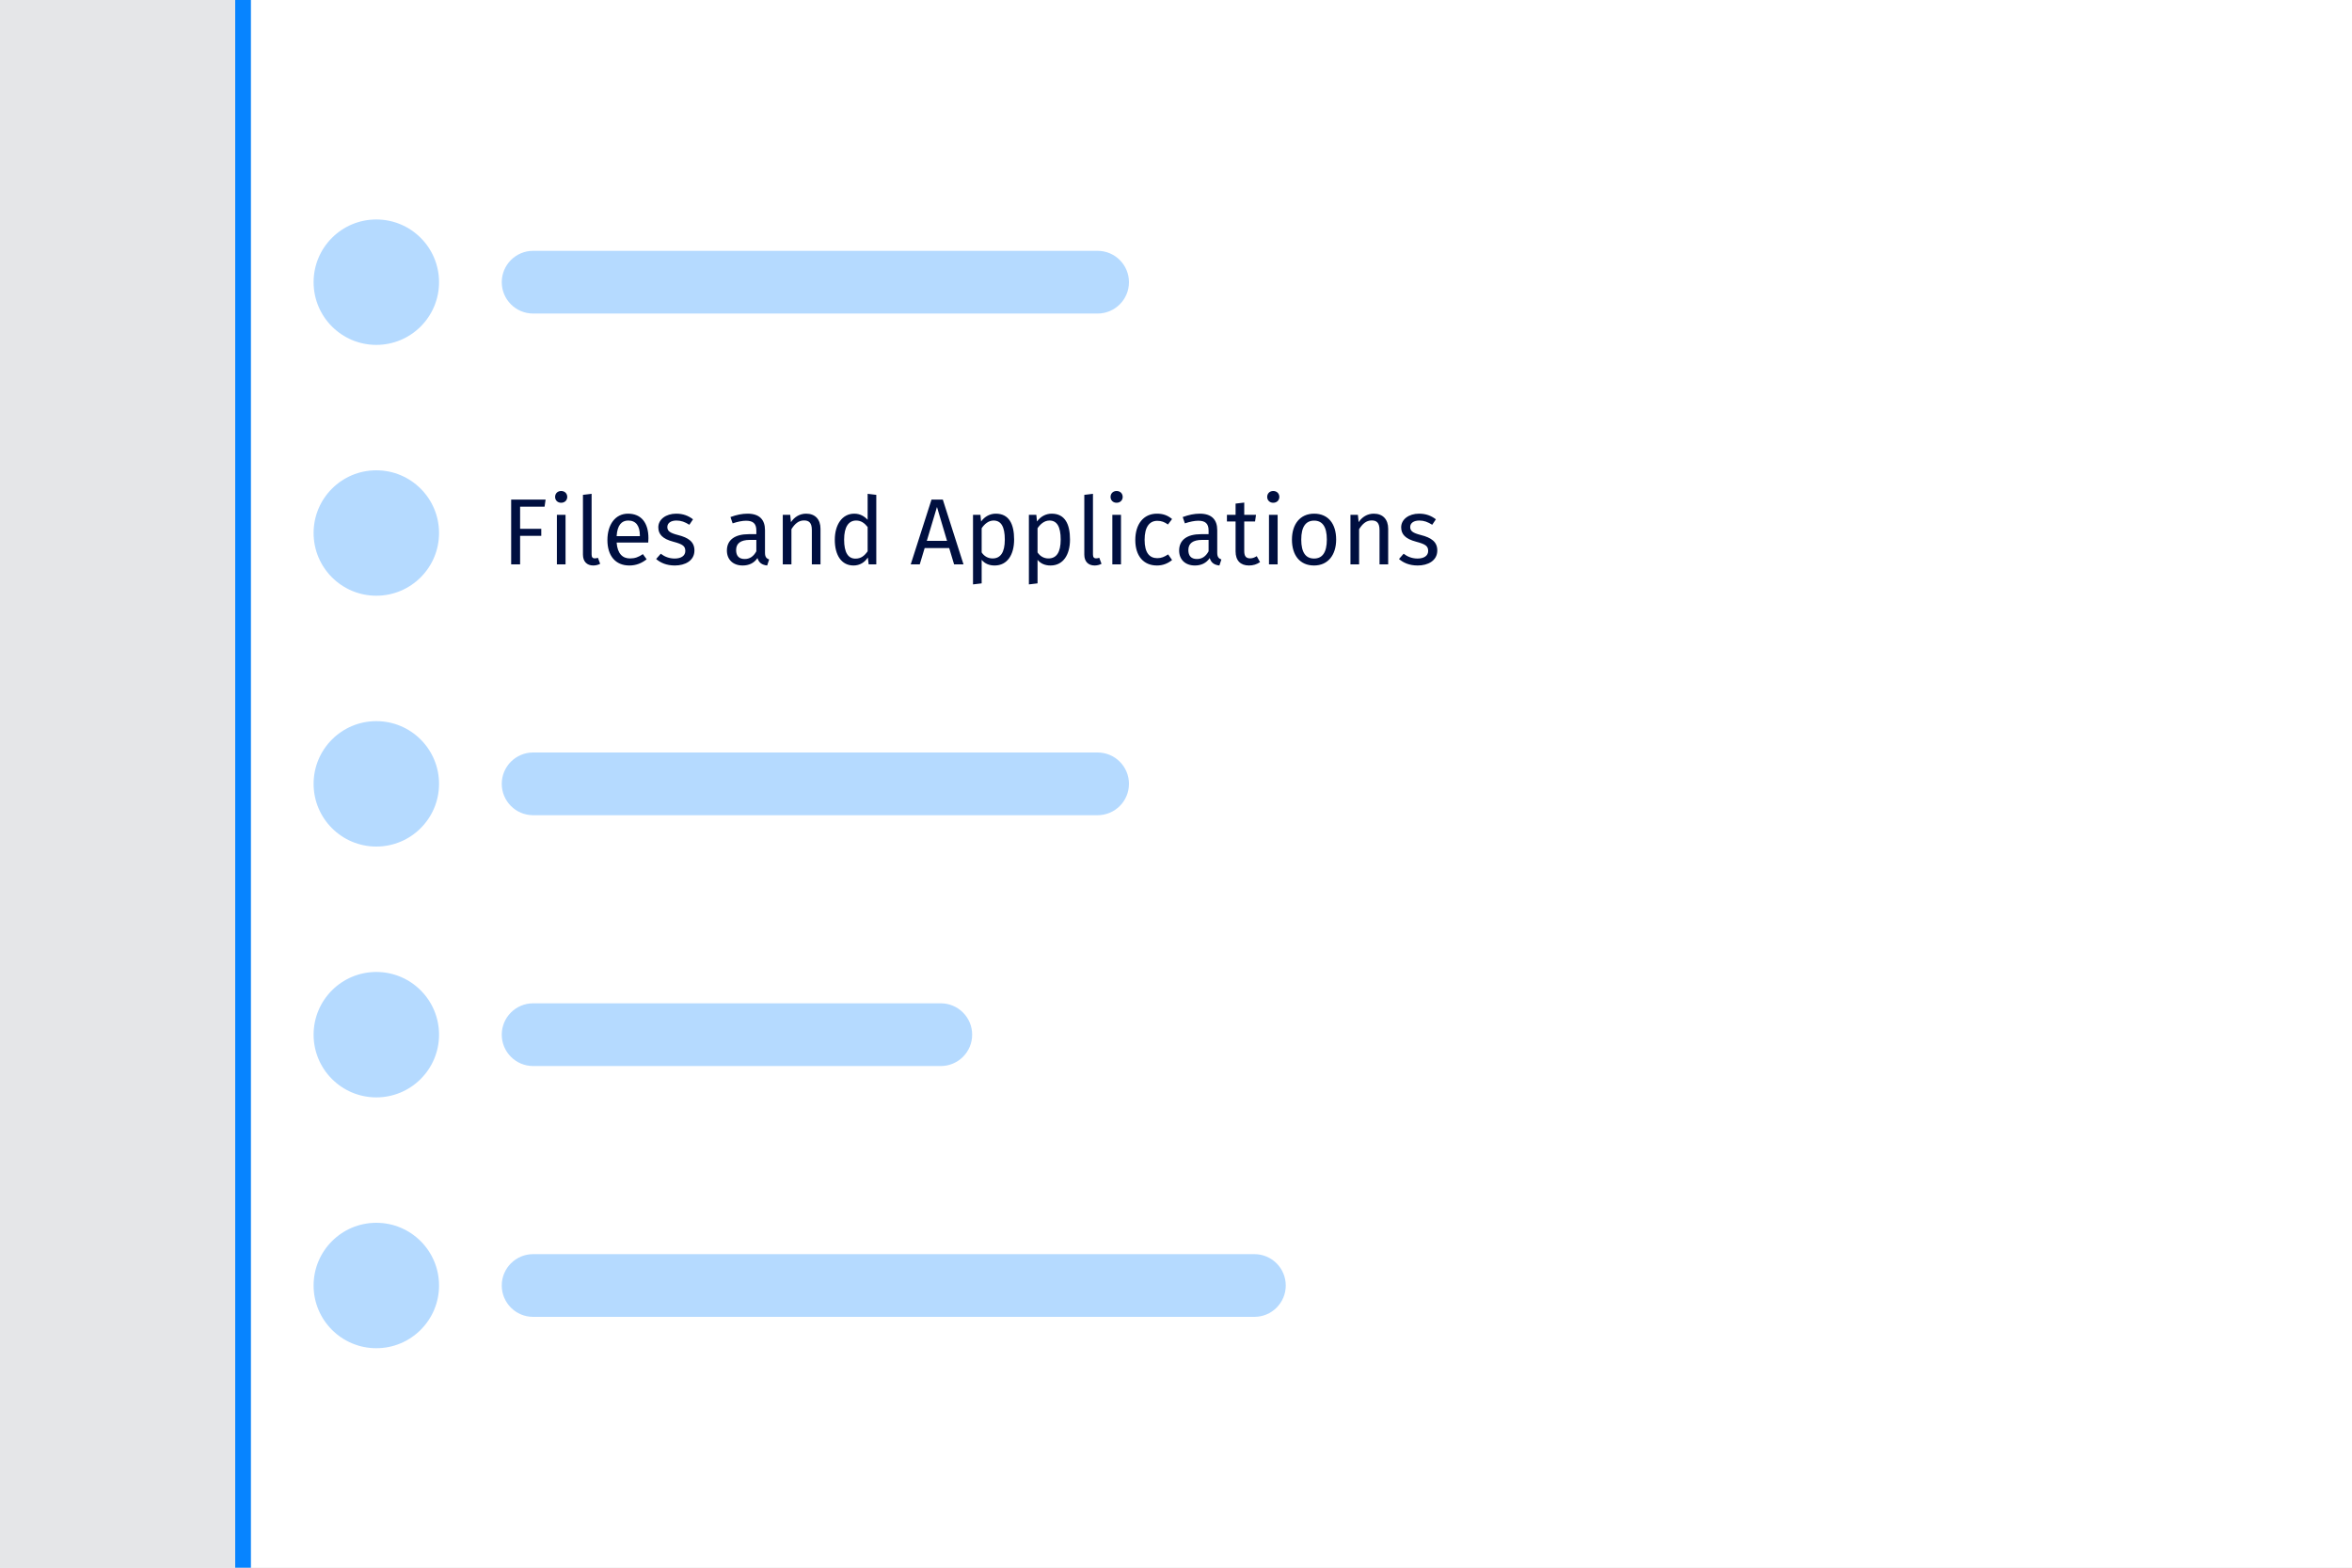
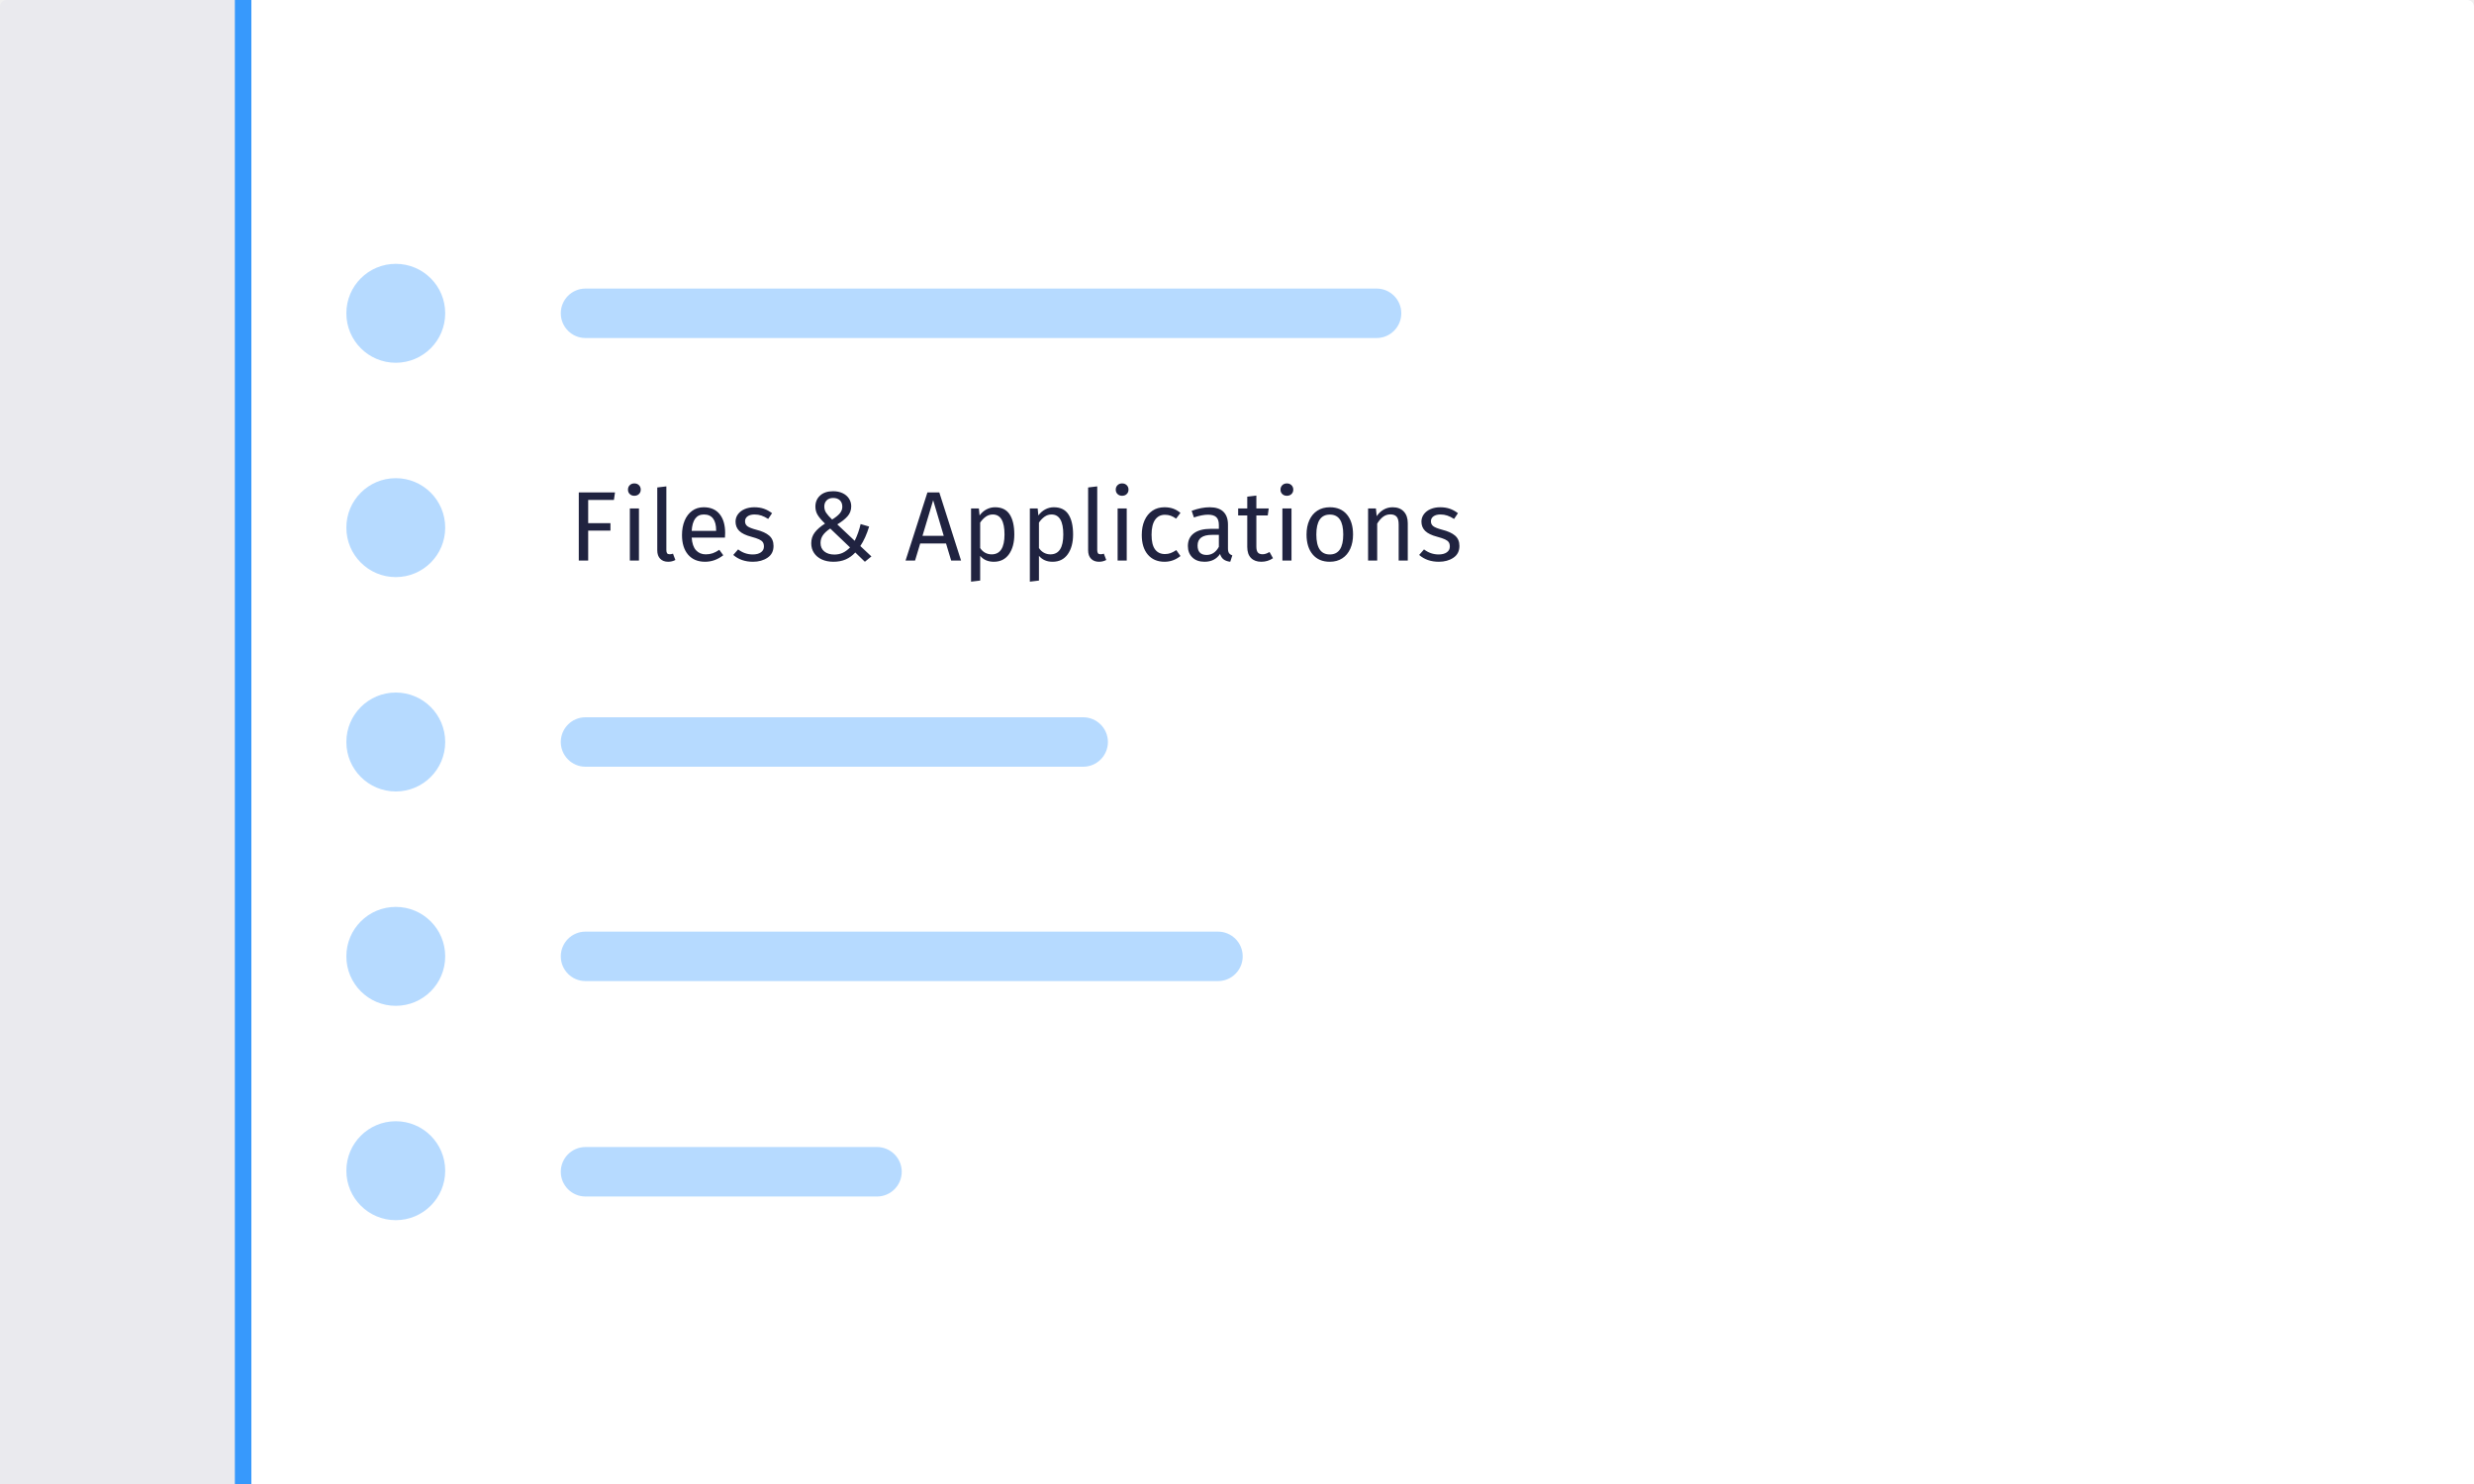
- <svg xmlns="http://www.w3.org/2000/svg" xmlns:xlink="http://www.w3.org/1999/xlink" width="300" height="200" viewBox="0 0 300 200">
+ <svg xmlns="http://www.w3.org/2000/svg" xmlns:xlink="http://www.w3.org/1999/xlink" width="300px" height="180px" viewBox="0 0 300 180" version="1.1">
  <defs>
-     <rect id="navigation-do-a" width="300" height="232" />
+     <rect id="path-1" x="0" y="0" width="300" height="181" rx="0.802" />
  </defs>
-   <g fill="none" fill-rule="evenodd">
-     <g opacity=".05">
-       <mask id="navigation-do-b" fill="#fff">
-         <use xlink:href="#navigation-do-a" />
+   <g id="Refresh" stroke="none" stroke-width="1" fill="none" fill-rule="evenodd">
+     <g id="Navigation---Do">
+       <mask id="mask-2" fill="white">
+         <use xlink:href="#path-1" />
      </mask>
-       <g fill="#000F40" mask="url(#navigation-do-b)">
-         <rect width="354" height="354" transform="translate(-27 -61)" />
-       </g>
+       <use id="Region" fill="#EAEAEE" xlink:href="#path-1" />
+       <polygon id="Path" fill="#FFFFFF" mask="url(#mask-2)" points="30.481 -5.606 30.481 185.021 317.02 185.021 317.02 -5.606" />
+       <path d="M30.481,-5.606 L30.481,185.021 L317.02,185.021 L317.02,-5.606 L30.481,-5.606 Z M28.481,-7.606 L319.02,-7.606 L319.02,187.021 L28.481,187.021 L28.481,-7.606 Z" id="Region" fill-opacity="0.8" fill="#0A84FF" fill-rule="nonzero" mask="url(#mask-2)" />
+       <path d="M74.444,60.639 L71.324,60.639 L71.324,63.459 L74.024,63.459 L74.024,64.359 L71.324,64.359 L71.324,67.995 L70.184,67.995 L70.184,59.727 L74.576,59.727 L74.444,60.639 Z M77.48,67.995 L76.376,67.995 L76.376,61.671 L77.48,61.671 L77.48,67.995 Z M77.48,58.851 C77.624,58.995 77.696,59.175 77.696,59.391 C77.696,59.607 77.624,59.785 77.48,59.925 C77.336,60.065 77.148,60.135 76.916,60.135 C76.692,60.135 76.508,60.065 76.364,59.925 C76.22,59.785 76.148,59.607 76.148,59.391 C76.148,59.175 76.22,58.995 76.364,58.851 C76.508,58.707 76.692,58.635 76.916,58.635 C77.148,58.635 77.336,58.707 77.48,58.851 Z M80.054,67.773 C79.818,67.529 79.7,67.187 79.7,66.747 L79.7,59.127 L80.804,58.995 L80.804,66.723 C80.804,66.899 80.834,67.027 80.894,67.107 C80.954,67.187 81.056,67.227 81.2,67.227 C81.352,67.227 81.488,67.203 81.608,67.155 L81.896,67.923 C81.632,68.067 81.34,68.139 81.02,68.139 C80.612,68.139 80.29,68.017 80.054,67.773 Z M87.908,65.211 L83.876,65.211 C83.924,65.907 84.1,66.419 84.404,66.747 C84.708,67.075 85.1,67.239 85.58,67.239 C85.884,67.239 86.164,67.195 86.42,67.107 C86.676,67.019 86.944,66.879 87.224,66.687 L87.704,67.347 C87.032,67.875 86.296,68.139 85.496,68.139 C84.616,68.139 83.93,67.851 83.438,67.275 C82.946,66.699 82.7,65.907 82.7,64.899 C82.7,64.243 82.806,63.661 83.018,63.153 C83.23,62.645 83.534,62.247 83.93,61.959 C84.326,61.671 84.792,61.527 85.328,61.527 C86.168,61.527 86.812,61.803 87.26,62.355 C87.708,62.907 87.932,63.671 87.932,64.647 C87.932,64.831 87.924,65.019 87.908,65.211 Z M86.84,64.323 C86.84,63.699 86.716,63.223 86.468,62.895 C86.22,62.567 85.848,62.403 85.352,62.403 C84.448,62.403 83.956,63.067 83.876,64.395 L86.84,64.395 L86.84,64.323 Z M92.636,61.707 C92.98,61.827 93.308,62.007 93.62,62.247 L93.152,62.943 C92.864,62.759 92.59,62.623 92.33,62.535 C92.07,62.447 91.796,62.403 91.508,62.403 C91.148,62.403 90.864,62.477 90.656,62.625 C90.448,62.773 90.344,62.975 90.344,63.231 C90.344,63.487 90.442,63.687 90.638,63.831 C90.834,63.975 91.188,64.115 91.7,64.251 C92.404,64.427 92.93,64.667 93.278,64.971 C93.626,65.275 93.8,65.691 93.8,66.219 C93.8,66.843 93.558,67.319 93.074,67.647 C92.59,67.975 92,68.139 91.304,68.139 C90.344,68.139 89.548,67.863 88.916,67.311 L89.504,66.639 C90.04,67.047 90.632,67.251 91.28,67.251 C91.696,67.251 92.026,67.165 92.27,66.993 C92.514,66.821 92.636,66.587 92.636,66.291 C92.636,66.075 92.592,65.901 92.504,65.769 C92.416,65.637 92.264,65.521 92.048,65.421 C91.832,65.321 91.516,65.215 91.1,65.103 C90.428,64.927 89.942,64.691 89.642,64.395 C89.342,64.099 89.192,63.723 89.192,63.267 C89.192,62.939 89.29,62.641 89.486,62.373 C89.682,62.105 89.954,61.897 90.302,61.749 C90.65,61.601 91.04,61.527 91.472,61.527 C91.904,61.527 92.292,61.587 92.636,61.707 Z M102.17,59.817 C102.502,59.973 102.76,60.191 102.944,60.471 C103.128,60.751 103.22,61.063 103.22,61.407 C103.22,61.879 103.07,62.285 102.77,62.625 C102.47,62.965 102.056,63.291 101.528,63.603 L103.64,65.595 C103.96,64.947 104.2,64.271 104.36,63.567 L105.392,63.867 C105.112,64.795 104.756,65.583 104.324,66.231 L105.668,67.491 L104.876,68.139 L103.712,67.011 C103.368,67.387 102.98,67.669 102.548,67.857 C102.116,68.045 101.62,68.139 101.06,68.139 C100.532,68.139 100.066,68.047 99.662,67.863 C99.258,67.679 98.942,67.417 98.714,67.077 C98.486,66.737 98.372,66.343 98.372,65.895 C98.372,65.399 98.512,64.965 98.792,64.593 C99.072,64.221 99.488,63.859 100.04,63.507 C99.64,63.123 99.346,62.779 99.158,62.475 C98.97,62.171 98.876,61.827 98.876,61.443 C98.876,60.899 99.066,60.453 99.446,60.105 C99.826,59.757 100.352,59.583 101.024,59.583 C101.456,59.583 101.838,59.661 102.17,59.817 Z M100.244,60.687 C100.052,60.879 99.956,61.127 99.956,61.431 C99.956,61.719 100.032,61.977 100.184,62.205 C100.336,62.433 100.576,62.703 100.904,63.015 C101.312,62.767 101.62,62.521 101.828,62.277 C102.036,62.033 102.14,61.763 102.14,61.467 C102.14,61.131 102.04,60.869 101.84,60.681 C101.64,60.493 101.372,60.399 101.036,60.399 C100.7,60.399 100.436,60.495 100.244,60.687 Z M99.788,64.917 C99.596,65.193 99.5,65.507 99.5,65.859 C99.5,66.299 99.654,66.643 99.962,66.891 C100.27,67.139 100.676,67.263 101.18,67.263 C101.556,67.263 101.896,67.191 102.2,67.047 C102.504,66.903 102.796,66.687 103.076,66.399 L100.676,64.107 C100.276,64.371 99.98,64.641 99.788,64.917 Z M114.716,65.919 L111.584,65.919 L110.96,67.995 L109.808,67.995 L112.46,59.727 L113.9,59.727 L116.54,67.995 L115.34,67.995 L114.716,65.919 Z M114.44,64.995 L113.156,60.675 L111.86,64.995 L114.44,64.995 Z M122.432,62.391 C122.808,62.967 122.996,63.779 122.996,64.827 C122.996,65.819 122.78,66.619 122.348,67.227 C121.916,67.835 121.304,68.139 120.512,68.139 C119.808,68.139 119.256,67.899 118.856,67.419 L118.856,70.419 L117.752,70.551 L117.752,61.671 L118.7,61.671 L118.784,62.523 C119.016,62.203 119.296,61.957 119.624,61.785 C119.952,61.613 120.296,61.527 120.656,61.527 C121.464,61.527 122.056,61.815 122.432,62.391 Z M121.808,64.827 C121.808,63.211 121.332,62.403 120.38,62.403 C120.068,62.403 119.784,62.495 119.528,62.679 C119.272,62.863 119.048,63.099 118.856,63.387 L118.856,66.471 C119.016,66.719 119.216,66.909 119.456,67.041 C119.696,67.173 119.96,67.239 120.248,67.239 C121.288,67.239 121.808,66.435 121.808,64.827 Z M129.56,62.391 C129.936,62.967 130.124,63.779 130.124,64.827 C130.124,65.819 129.908,66.619 129.476,67.227 C129.044,67.835 128.432,68.139 127.64,68.139 C126.936,68.139 126.384,67.899 125.984,67.419 L125.984,70.419 L124.88,70.551 L124.88,61.671 L125.828,61.671 L125.912,62.523 C126.144,62.203 126.424,61.957 126.752,61.785 C127.08,61.613 127.424,61.527 127.784,61.527 C128.592,61.527 129.184,61.815 129.56,62.391 Z M128.936,64.827 C128.936,63.211 128.46,62.403 127.508,62.403 C127.196,62.403 126.912,62.495 126.656,62.679 C126.4,62.863 126.176,63.099 125.984,63.387 L125.984,66.471 C126.144,66.719 126.344,66.909 126.584,67.041 C126.824,67.173 127.088,67.239 127.376,67.239 C128.416,67.239 128.936,66.435 128.936,64.827 Z M132.302,67.773 C132.066,67.529 131.948,67.187 131.948,66.747 L131.948,59.127 L133.052,58.995 L133.052,66.723 C133.052,66.899 133.082,67.027 133.142,67.107 C133.202,67.187 133.304,67.227 133.448,67.227 C133.6,67.227 133.736,67.203 133.856,67.155 L134.144,67.923 C133.88,68.067 133.588,68.139 133.268,68.139 C132.86,68.139 132.538,68.017 132.302,67.773 Z M136.628,67.995 L135.524,67.995 L135.524,61.671 L136.628,61.671 L136.628,67.995 Z M136.628,58.851 C136.772,58.995 136.844,59.175 136.844,59.391 C136.844,59.607 136.772,59.785 136.628,59.925 C136.484,60.065 136.296,60.135 136.064,60.135 C135.84,60.135 135.656,60.065 135.512,59.925 C135.368,59.785 135.296,59.607 135.296,59.391 C135.296,59.175 135.368,58.995 135.512,58.851 C135.656,58.707 135.84,58.635 136.064,58.635 C136.296,58.635 136.484,58.707 136.628,58.851 Z M142.244,61.689 C142.556,61.797 142.856,61.971 143.144,62.211 L142.616,62.907 C142.392,62.747 142.174,62.629 141.962,62.553 C141.75,62.477 141.516,62.439 141.26,62.439 C140.748,62.439 140.35,62.643 140.066,63.051 C139.782,63.459 139.64,64.063 139.64,64.863 C139.64,65.663 139.78,66.253 140.06,66.633 C140.34,67.013 140.74,67.203 141.26,67.203 C141.508,67.203 141.736,67.165 141.944,67.089 C142.152,67.013 142.384,66.891 142.64,66.723 L143.144,67.443 C142.568,67.907 141.924,68.139 141.212,68.139 C140.356,68.139 139.682,67.851 139.19,67.275 C138.698,66.699 138.452,65.903 138.452,64.887 C138.452,64.215 138.564,63.627 138.788,63.123 C139.012,62.619 139.33,62.227 139.742,61.947 C140.154,61.667 140.644,61.527 141.212,61.527 C141.588,61.527 141.932,61.581 142.244,61.689 Z M149.036,67.089 C149.124,67.213 149.256,67.307 149.432,67.371 L149.18,68.139 C148.852,68.099 148.588,68.007 148.388,67.863 C148.188,67.719 148.04,67.495 147.944,67.191 C147.52,67.823 146.892,68.139 146.06,68.139 C145.436,68.139 144.944,67.963 144.584,67.611 C144.224,67.259 144.044,66.799 144.044,66.231 C144.044,65.559 144.286,65.043 144.77,64.683 C145.254,64.323 145.94,64.143 146.828,64.143 L147.8,64.143 L147.8,63.675 C147.8,63.227 147.692,62.907 147.476,62.715 C147.26,62.523 146.928,62.427 146.48,62.427 C146.016,62.427 145.448,62.539 144.776,62.763 L144.5,61.959 C145.284,61.671 146.012,61.527 146.684,61.527 C147.428,61.527 147.984,61.709 148.352,62.073 C148.72,62.437 148.904,62.955 148.904,63.627 L148.904,66.519 C148.904,66.775 148.948,66.965 149.036,67.089 Z M147.8,66.327 L147.8,64.875 L146.972,64.875 C145.804,64.875 145.22,65.307 145.22,66.171 C145.22,66.547 145.312,66.831 145.496,67.023 C145.68,67.215 145.952,67.311 146.312,67.311 C146.944,67.311 147.44,66.983 147.8,66.327 Z M154.364,67.707 C153.948,67.995 153.476,68.139 152.948,68.139 C152.412,68.139 151.994,67.985 151.694,67.677 C151.394,67.369 151.244,66.923 151.244,66.339 L151.244,62.523 L150.14,62.523 L150.14,61.671 L151.244,61.671 L151.244,60.243 L152.348,60.111 L152.348,61.671 L153.848,61.671 L153.728,62.523 L152.348,62.523 L152.348,66.291 C152.348,66.619 152.406,66.857 152.522,67.005 C152.638,67.153 152.832,67.227 153.104,67.227 C153.368,67.227 153.648,67.135 153.944,66.951 L154.364,67.707 Z M156.608,67.995 L155.504,67.995 L155.504,61.671 L156.608,61.671 L156.608,67.995 Z M156.608,58.851 C156.752,58.995 156.824,59.175 156.824,59.391 C156.824,59.607 156.752,59.785 156.608,59.925 C156.464,60.065 156.276,60.135 156.044,60.135 C155.82,60.135 155.636,60.065 155.492,59.925 C155.348,59.785 155.276,59.607 155.276,59.391 C155.276,59.175 155.348,58.995 155.492,58.851 C155.636,58.707 155.82,58.635 156.044,58.635 C156.276,58.635 156.464,58.707 156.608,58.851 Z M163.334,62.415 C163.826,63.007 164.072,63.811 164.072,64.827 C164.072,65.483 163.96,66.061 163.736,66.561 C163.512,67.061 163.188,67.449 162.764,67.725 C162.34,68.001 161.836,68.139 161.252,68.139 C160.364,68.139 159.672,67.843 159.176,67.251 C158.68,66.659 158.432,65.855 158.432,64.839 C158.432,64.183 158.544,63.605 158.768,63.105 C158.992,62.605 159.316,62.217 159.74,61.941 C160.164,61.665 160.672,61.527 161.264,61.527 C162.152,61.527 162.842,61.823 163.334,62.415 Z M159.62,64.839 C159.62,66.447 160.164,67.251 161.252,67.251 C162.34,67.251 162.884,66.443 162.884,64.827 C162.884,63.219 162.344,62.415 161.264,62.415 C160.168,62.415 159.62,63.223 159.62,64.839 Z M170.222,62.043 C170.546,62.387 170.708,62.859 170.708,63.459 L170.708,67.995 L169.604,67.995 L169.604,63.615 C169.604,63.167 169.52,62.851 169.352,62.667 C169.184,62.483 168.936,62.391 168.608,62.391 C168.272,62.391 167.976,62.487 167.72,62.679 C167.464,62.871 167.224,63.147 167,63.507 L167,67.995 L165.896,67.995 L165.896,61.671 L166.844,61.671 L166.94,62.607 C167.164,62.271 167.442,62.007 167.774,61.815 C168.106,61.623 168.472,61.527 168.872,61.527 C169.448,61.527 169.898,61.699 170.222,62.043 Z M175.808,61.707 C176.152,61.827 176.48,62.007 176.792,62.247 L176.324,62.943 C176.036,62.759 175.762,62.623 175.502,62.535 C175.242,62.447 174.968,62.403 174.68,62.403 C174.32,62.403 174.036,62.477 173.828,62.625 C173.62,62.773 173.516,62.975 173.516,63.231 C173.516,63.487 173.614,63.687 173.81,63.831 C174.006,63.975 174.36,64.115 174.872,64.251 C175.576,64.427 176.102,64.667 176.45,64.971 C176.798,65.275 176.972,65.691 176.972,66.219 C176.972,66.843 176.73,67.319 176.246,67.647 C175.762,67.975 175.172,68.139 174.476,68.139 C173.516,68.139 172.72,67.863 172.088,67.311 L172.676,66.639 C173.212,67.047 173.804,67.251 174.452,67.251 C174.868,67.251 175.198,67.165 175.442,66.993 C175.686,66.821 175.808,66.587 175.808,66.291 C175.808,66.075 175.764,65.901 175.676,65.769 C175.588,65.637 175.436,65.521 175.22,65.421 C175.004,65.321 174.688,65.215 174.272,65.103 C173.6,64.927 173.114,64.691 172.814,64.395 C172.514,64.099 172.364,63.723 172.364,63.267 C172.364,62.939 172.462,62.641 172.658,62.373 C172.854,62.105 173.126,61.897 173.474,61.749 C173.822,61.601 174.212,61.527 174.644,61.527 C175.076,61.527 175.464,61.587 175.808,61.707 Z" id="Label" fill="#202340" mask="url(#mask-2)" />
+       <path d="M71,87 L131.346,87 L131.346,87 C133.003,87 134.346,88.343 134.346,90 L134.346,90 C134.346,91.657 133.003,93 131.346,93 L71,93 C69.343,93 68,91.657 68,90 C68,88.343 69.343,87 71,87 L71,87 Z M71,35 L166.923,35 L166.923,35 C168.58,35 169.923,36.343 169.923,38 L169.923,38 C169.923,39.657 168.58,41 166.923,41 L71,41 L71,41 C69.343,41 68,39.657 68,38 L68,38 C68,36.343 69.343,35 71,35 Z M71,113 L147.692,113 L147.692,113 C149.349,113 150.692,114.343 150.692,116 L150.692,116 C150.692,117.657 149.349,119 147.692,119 L71,119 C69.343,119 68,117.657 68,116 C68,114.343 69.343,113 71,113 Z M71,139.128 L106.346,139.128 C108.003,139.128 109.346,140.471 109.346,142.128 L109.346,142.128 C109.346,143.785 108.003,145.128 106.346,145.128 L71,145.128 C69.343,145.128 68,143.785 68,142.128 C68,140.471 69.343,139.128 71,139.128 Z" id="Combined-Shape" fill="#0A84FF" opacity="0.3" mask="url(#mask-2)" />
+       <path d="M47.992,32 L47.992,32 C51.302,32 53.985,34.683 53.985,37.992 L53.985,38.008 L53.985,38.008 C53.985,41.317 51.302,44 47.992,44 L47.992,44 C44.683,44 42,41.317 42,38.008 L42,37.992 L42,37.992 C42,34.683 44.683,32 47.992,32 L47.992,32 Z M47.992,58 L47.992,58 C51.302,58 53.985,60.683 53.985,63.992 L53.985,64.008 L53.985,64.008 C53.985,67.317 51.302,70 47.992,70 C44.683,70 42,67.317 42,64.008 L42,63.992 L42,63.992 C42,60.683 44.683,58 47.992,58 L47.992,58 Z M47.992,84 L47.992,84 C51.302,84 53.985,86.683 53.985,89.992 L53.985,90.008 L53.985,90.008 C53.985,93.317 51.302,96 47.992,96 C44.683,96 42,93.317 42,90.008 L42,89.992 C42,86.683 44.683,84 47.992,84 L47.992,84 Z M47.992,110 L47.992,110 C51.302,110 53.985,112.683 53.985,115.992 L53.985,116.008 L53.985,116.008 C53.985,119.317 51.302,122 47.992,122 C44.683,122 42,119.317 42,116.008 L42,115.992 C42,112.683 44.683,110 47.992,110 L47.992,110 Z M47.992,136 L47.992,136 C51.302,136 53.985,138.683 53.985,141.992 L53.985,142.008 L53.985,142.008 C53.985,145.317 51.302,148 47.992,148 C44.683,148 42,145.317 42,142.008 L42,141.992 C42,138.683 44.683,136 47.992,136 L47.992,136 Z" id="Icons" fill="#0A84FF" opacity="0.3" />
    </g>
-     <rect width="268" height="200" x="32" fill="#FFF" />
-     <rect width="2" height="200" x="30" fill="#0784FF" />
-     <rect width="16" height="16" x="40" y="28" fill="#0784FF" fill-opacity=".3" rx="8" />
-     <path fill="#000F40" d="M69.592,63.732 L65.2,63.732 L65.2,72 L66.34,72 L66.34,68.364 L69.04,68.364 L69.04,67.464 L66.34,67.464 L66.34,64.644 L69.46,64.644 L69.592,63.732 Z M71.572,62.64 C71.116,62.64 70.804,62.964 70.804,63.396 C70.804,63.816 71.116,64.14 71.572,64.14 C72.04,64.14 72.352,63.816 72.352,63.396 C72.352,62.964 72.04,62.64 71.572,62.64 Z M72.136,65.676 L71.032,65.676 L71.032,72 L72.136,72 L72.136,65.676 Z M75.676,72.144 C76,72.144 76.312,72.06 76.552,71.928 L76.264,71.16 C76.144,71.208 76.012,71.232 75.856,71.232 C75.568,71.232 75.46,71.064 75.46,70.728 L75.46,63 L74.356,63.132 L74.356,70.752 C74.356,71.652 74.872,72.144 75.676,72.144 Z M82.708,68.652 C82.708,68.868 82.696,69.072 82.684,69.216 L78.652,69.216 C78.76,70.68 79.444,71.244 80.356,71.244 C80.98,71.244 81.448,71.076 82,70.692 L82.48,71.352 C81.856,71.844 81.148,72.144 80.272,72.144 C78.508,72.144 77.476,70.908 77.476,68.904 C77.476,66.936 78.472,65.532 80.104,65.532 C81.808,65.532 82.708,66.72 82.708,68.652 Z M81.616,68.4 L81.616,68.328 C81.616,67.092 81.124,66.408 80.128,66.408 C79.288,66.408 78.736,66.996 78.652,68.4 L81.616,68.4 Z M86.248,65.532 C84.94,65.532 83.968,66.264 83.968,67.272 C83.968,68.16 84.508,68.748 85.876,69.108 C87.1,69.432 87.412,69.672 87.412,70.296 C87.412,70.896 86.884,71.256 86.056,71.256 C85.372,71.256 84.784,71.028 84.28,70.644 L83.692,71.316 C84.244,71.796 85.012,72.144 86.08,72.144 C87.364,72.144 88.576,71.544 88.576,70.224 C88.576,69.12 87.808,68.592 86.476,68.256 C85.456,67.992 85.12,67.752 85.12,67.236 C85.12,66.732 85.564,66.408 86.284,66.408 C86.872,66.408 87.364,66.588 87.928,66.948 L88.396,66.252 C87.796,65.796 87.136,65.532 86.248,65.532 Z M97.576,70.524 C97.576,71.076 97.78,71.256 98.104,71.376 L97.852,72.144 C97.216,72.072 96.808,71.82 96.616,71.196 C96.172,71.856 95.5,72.144 94.732,72.144 C93.472,72.144 92.716,71.364 92.716,70.236 C92.716,68.88 93.736,68.148 95.5,68.148 L96.472,68.148 L96.472,67.68 C96.472,66.768 96.028,66.432 95.152,66.432 C94.684,66.432 94.096,66.552 93.448,66.768 L93.172,65.964 C93.952,65.676 94.648,65.532 95.356,65.532 C96.88,65.532 97.576,66.312 97.576,67.632 L97.576,70.524 Z M94.984,71.316 C95.632,71.316 96.112,70.992 96.472,70.332 L96.472,68.88 L95.644,68.88 C94.48,68.88 93.892,69.312 93.892,70.176 C93.892,70.92 94.264,71.316 94.984,71.316 Z M102.82,65.532 C101.992,65.532 101.32,65.964 100.888,66.612 L100.792,65.676 L99.844,65.676 L99.844,72 L100.948,72 L100.948,67.512 C101.368,66.84 101.848,66.396 102.556,66.396 C103.168,66.396 103.552,66.672 103.552,67.62 L103.552,72 L104.656,72 L104.656,67.464 C104.656,66.264 103.984,65.532 102.82,65.532 Z M110.668,63 L111.772,63.132 L111.772,72 L110.8,72 L110.692,71.124 C110.284,71.76 109.648,72.144 108.868,72.144 C107.332,72.144 106.48,70.836 106.48,68.868 C106.48,66.936 107.416,65.532 108.964,65.532 C109.708,65.532 110.248,65.868 110.668,66.312 L110.668,63 Z M109.108,71.268 C109.816,71.268 110.248,70.92 110.668,70.332 L110.668,67.236 C110.272,66.732 109.828,66.408 109.204,66.408 C108.256,66.408 107.668,67.2 107.668,68.844 C107.668,70.512 108.196,71.268 109.108,71.268 Z M121.696,72 L121.072,69.924 L117.94,69.924 L117.316,72 L116.164,72 L118.816,63.732 L120.256,63.732 L122.896,72 L121.696,72 Z M118.216,69 L120.796,69 L119.512,64.68 L118.216,69 Z M127.012,65.532 C128.692,65.532 129.352,66.84 129.352,68.832 C129.352,70.752 128.5,72.144 126.868,72.144 C126.184,72.144 125.62,71.916 125.212,71.424 L125.212,74.424 L124.108,74.556 L124.108,65.676 L125.056,65.676 L125.14,66.528 C125.608,65.88 126.292,65.532 127.012,65.532 Z M126.604,71.244 C127.612,71.244 128.164,70.488 128.164,68.832 C128.164,67.188 127.684,66.408 126.736,66.408 C126.064,66.408 125.548,66.888 125.212,67.392 L125.212,70.476 C125.536,70.968 126.028,71.244 126.604,71.244 Z M134.14,65.532 C135.82,65.532 136.48,66.84 136.48,68.832 C136.48,70.752 135.628,72.144 133.996,72.144 C133.312,72.144 132.748,71.916 132.34,71.424 L132.34,74.424 L131.236,74.556 L131.236,65.676 L132.184,65.676 L132.268,66.528 C132.736,65.88 133.42,65.532 134.14,65.532 Z M133.732,71.244 C134.74,71.244 135.292,70.488 135.292,68.832 C135.292,67.188 134.812,66.408 133.864,66.408 C133.192,66.408 132.676,66.888 132.34,67.392 L132.34,70.476 C132.664,70.968 133.156,71.244 133.732,71.244 Z M139.624,72.144 C139.948,72.144 140.26,72.06 140.5,71.928 L140.212,71.16 C140.092,71.208 139.96,71.232 139.804,71.232 C139.516,71.232 139.408,71.064 139.408,70.728 L139.408,63 L138.304,63.132 L138.304,70.752 C138.304,71.652 138.82,72.144 139.624,72.144 Z M142.42,62.64 C141.964,62.64 141.652,62.964 141.652,63.396 C141.652,63.816 141.964,64.14 142.42,64.14 C142.888,64.14 143.2,63.816 143.2,63.396 C143.2,62.964 142.888,62.64 142.42,62.64 Z M142.984,65.676 L141.88,65.676 L141.88,72 L142.984,72 L142.984,65.676 Z M147.568,65.532 C145.852,65.532 144.808,66.876 144.808,68.892 C144.808,70.932 145.864,72.144 147.568,72.144 C148.3,72.144 148.936,71.904 149.5,71.448 L148.996,70.728 C148.516,71.04 148.144,71.208 147.616,71.208 C146.62,71.208 145.996,70.524 145.996,68.868 C145.996,67.224 146.62,66.444 147.616,66.444 C148.144,66.444 148.54,66.6 148.972,66.912 L149.5,66.216 C148.912,65.724 148.312,65.532 147.568,65.532 Z M155.26,70.524 C155.26,71.076 155.464,71.256 155.788,71.376 L155.536,72.144 C154.9,72.072 154.492,71.82 154.3,71.196 C153.856,71.856 153.184,72.144 152.416,72.144 C151.156,72.144 150.4,71.364 150.4,70.236 C150.4,68.88 151.42,68.148 153.184,68.148 L154.156,68.148 L154.156,67.68 C154.156,66.768 153.712,66.432 152.836,66.432 C152.368,66.432 151.78,66.552 151.132,66.768 L150.856,65.964 C151.636,65.676 152.332,65.532 153.04,65.532 C154.564,65.532 155.26,66.312 155.26,67.632 L155.26,70.524 Z M152.668,71.316 C153.316,71.316 153.796,70.992 154.156,70.332 L154.156,68.88 L153.328,68.88 C152.164,68.88 151.576,69.312 151.576,70.176 C151.576,70.92 151.948,71.316 152.668,71.316 Z M160.3,70.956 C159.988,71.148 159.736,71.232 159.46,71.232 C158.908,71.232 158.704,70.932 158.704,70.296 L158.704,66.528 L160.084,66.528 L160.204,65.676 L158.704,65.676 L158.704,64.116 L157.6,64.248 L157.6,65.676 L156.496,65.676 L156.496,66.528 L157.6,66.528 L157.6,70.344 C157.6,71.52 158.236,72.144 159.304,72.144 C159.844,72.144 160.3,72 160.72,71.712 L160.3,70.956 Z M162.4,62.64 C161.944,62.64 161.632,62.964 161.632,63.396 C161.632,63.816 161.944,64.14 162.4,64.14 C162.868,64.14 163.18,63.816 163.18,63.396 C163.18,62.964 162.868,62.64 162.4,62.64 Z M162.964,65.676 L161.86,65.676 L161.86,72 L162.964,72 L162.964,65.676 Z M167.62,65.532 C169.42,65.532 170.428,66.828 170.428,68.832 C170.428,70.788 169.396,72.144 167.608,72.144 C165.808,72.144 164.788,70.848 164.788,68.844 C164.788,66.888 165.82,65.532 167.62,65.532 Z M167.62,66.42 C166.564,66.42 165.976,67.188 165.976,68.844 C165.976,70.488 166.552,71.256 167.608,71.256 C168.664,71.256 169.24,70.488 169.24,68.832 C169.24,67.188 168.664,66.42 167.62,66.42 Z M175.228,65.532 C174.4,65.532 173.728,65.964 173.296,66.612 L173.2,65.676 L172.252,65.676 L172.252,72 L173.356,72 L173.356,67.512 C173.776,66.84 174.256,66.396 174.964,66.396 C175.576,66.396 175.96,66.672 175.96,67.62 L175.96,72 L177.064,72 L177.064,67.464 C177.064,66.264 176.392,65.532 175.228,65.532 Z M181,65.532 C179.692,65.532 178.72,66.264 178.72,67.272 C178.72,68.16 179.26,68.748 180.628,69.108 C181.852,69.432 182.164,69.672 182.164,70.296 C182.164,70.896 181.636,71.256 180.808,71.256 C180.124,71.256 179.536,71.028 179.032,70.644 L178.444,71.316 C178.996,71.796 179.764,72.144 180.832,72.144 C182.116,72.144 183.328,71.544 183.328,70.224 C183.328,69.12 182.56,68.592 181.228,68.256 C180.208,67.992 179.872,67.752 179.872,67.236 C179.872,66.732 180.316,66.408 181.036,66.408 C181.624,66.408 182.116,66.588 182.68,66.948 L183.148,66.252 C182.548,65.796 181.888,65.532 181,65.532 Z" />
-     <rect width="16" height="16" x="40" y="60" fill="#0784FF" fill-opacity=".3" rx="8" />
-     <rect width="60" height="8" x="64" y="128" fill="#0784FF" fill-opacity=".3" rx="4" />
-     <rect width="16" height="16" x="40" y="92" fill="#0784FF" fill-opacity=".3" rx="8" />
-     <rect width="80" height="8" x="64" y="32" fill="#0784FF" fill-opacity=".3" rx="4" />
-     <rect width="16" height="16" x="40" y="124" fill="#0784FF" fill-opacity=".3" rx="8" />
-     <rect width="100" height="8" x="64" y="160" fill="#0784FF" fill-opacity=".3" rx="4" />
-     <rect width="16" height="16" x="40" y="156" fill="#0784FF" fill-opacity=".3" rx="8" />
-     <rect width="80" height="8" x="64" y="96" fill="#0784FF" fill-opacity=".3" rx="4" />
  </g>
</svg>
